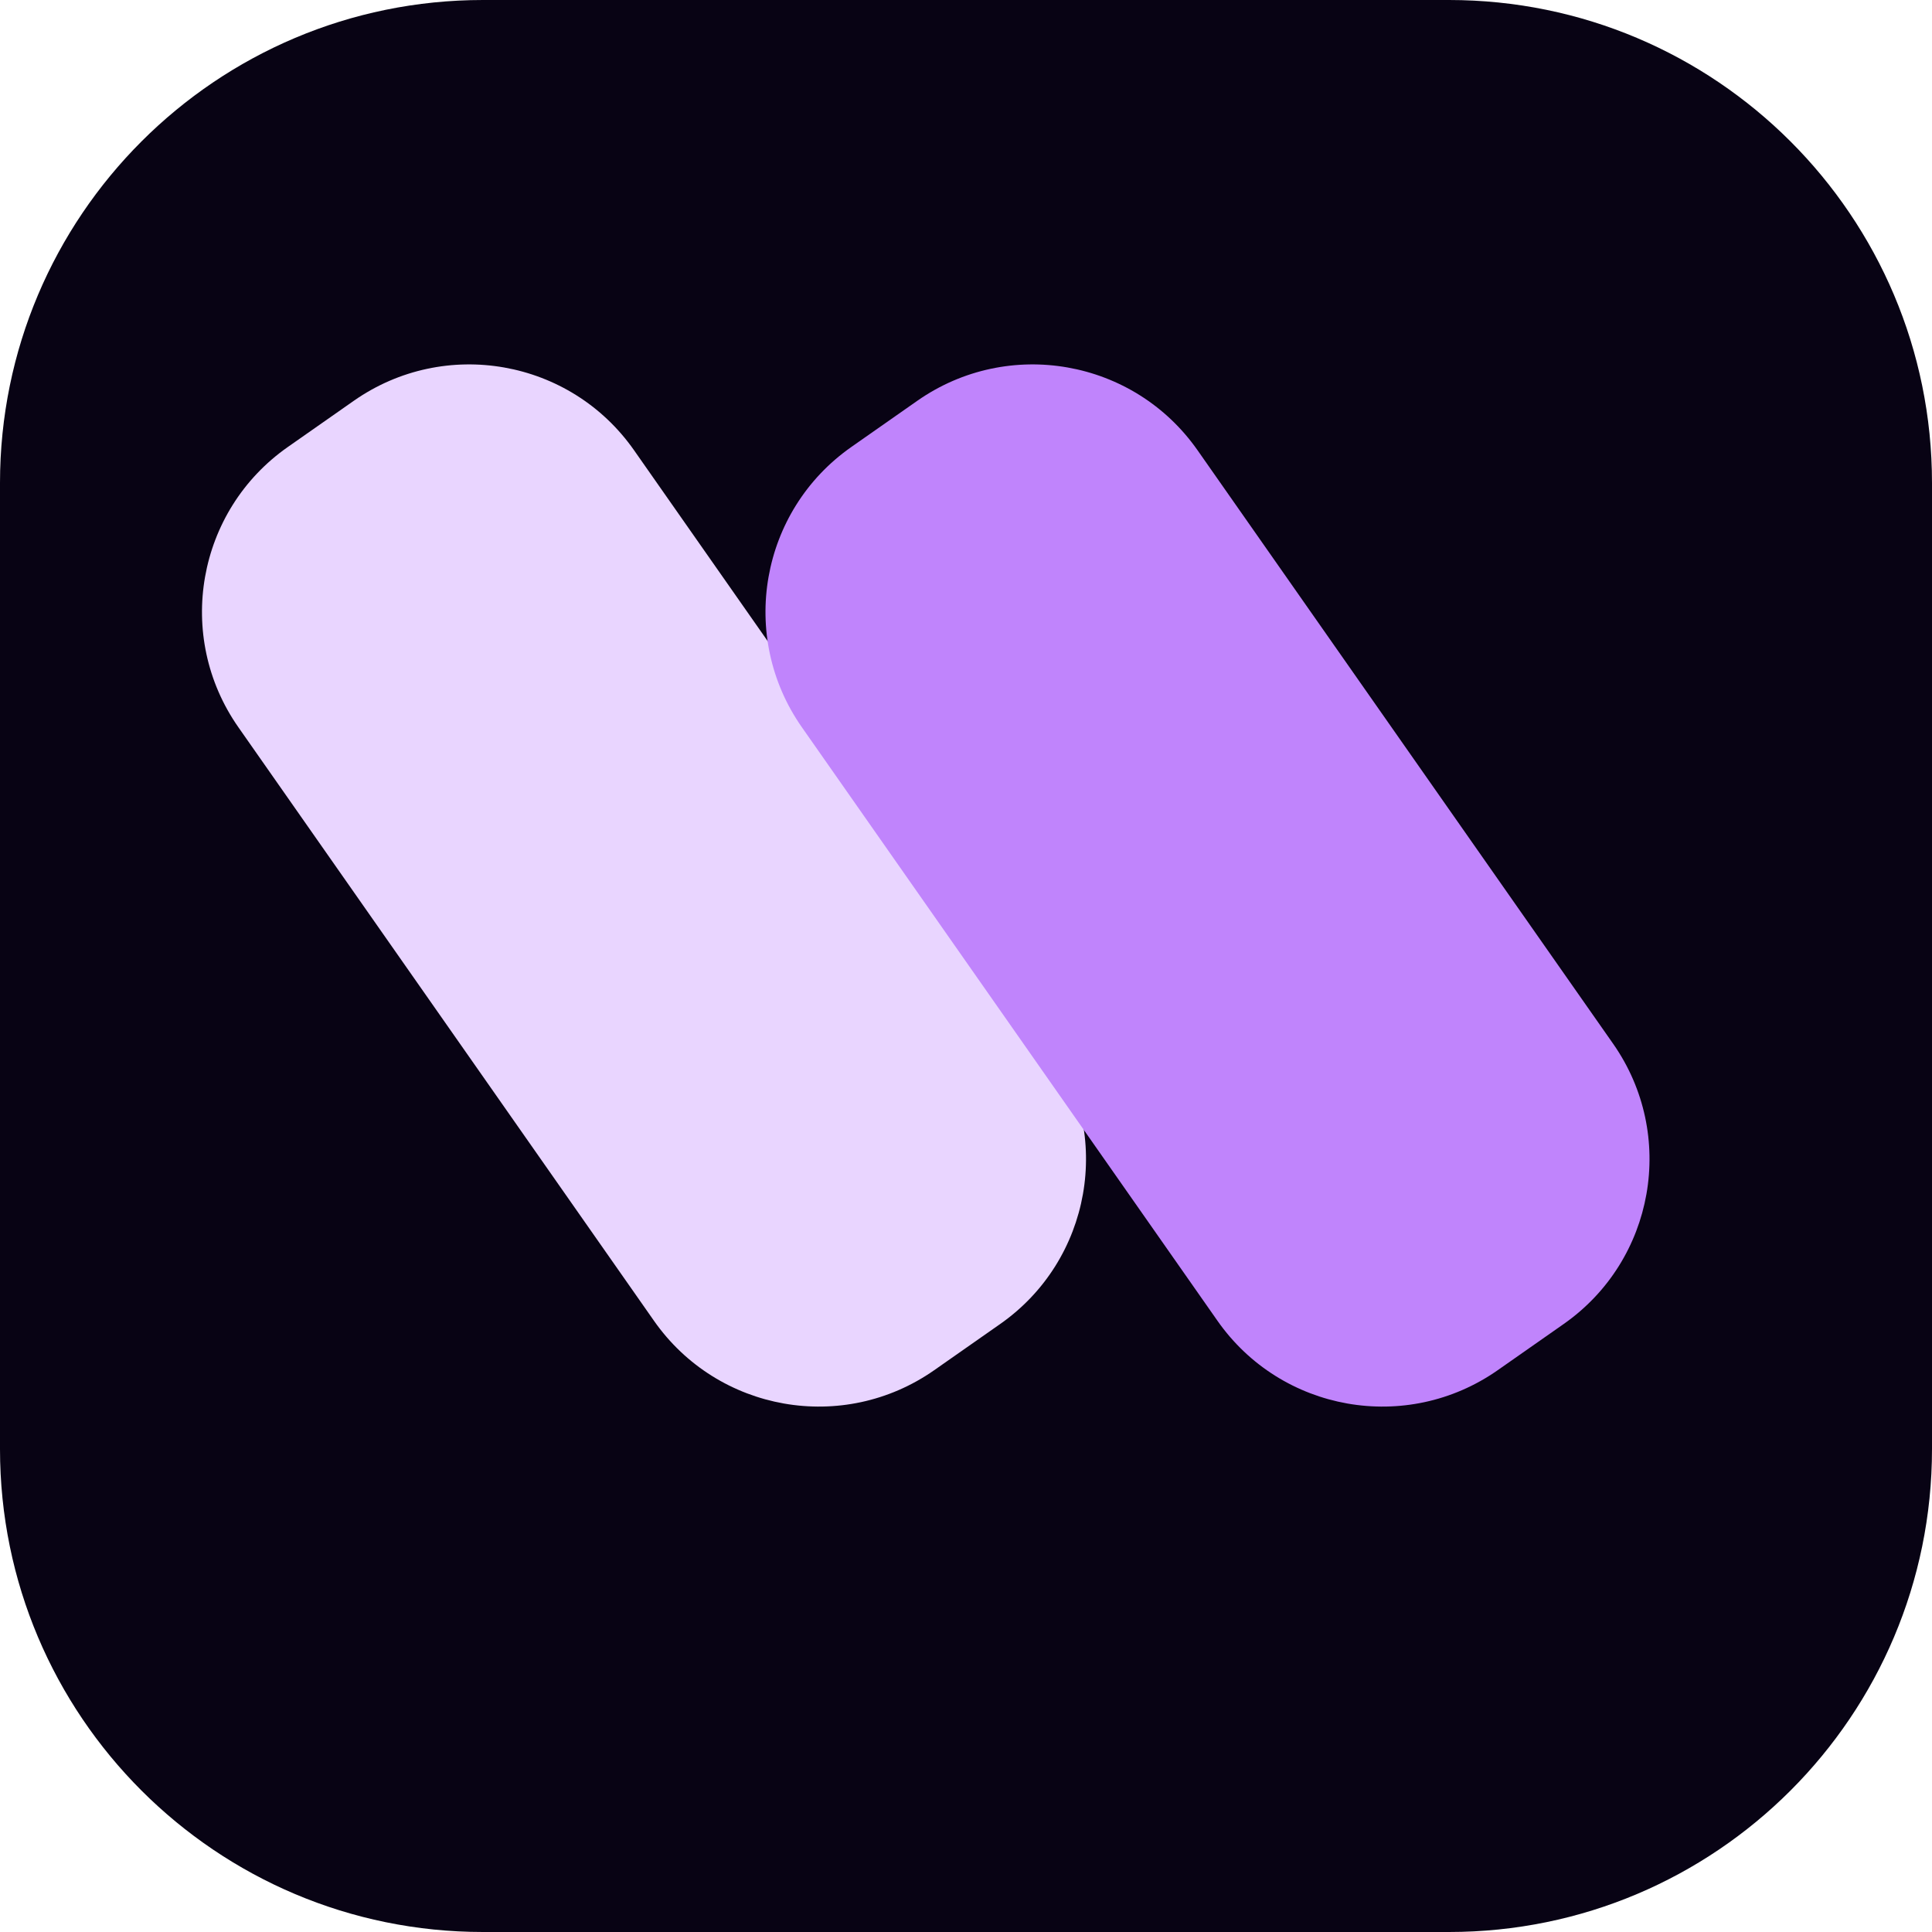
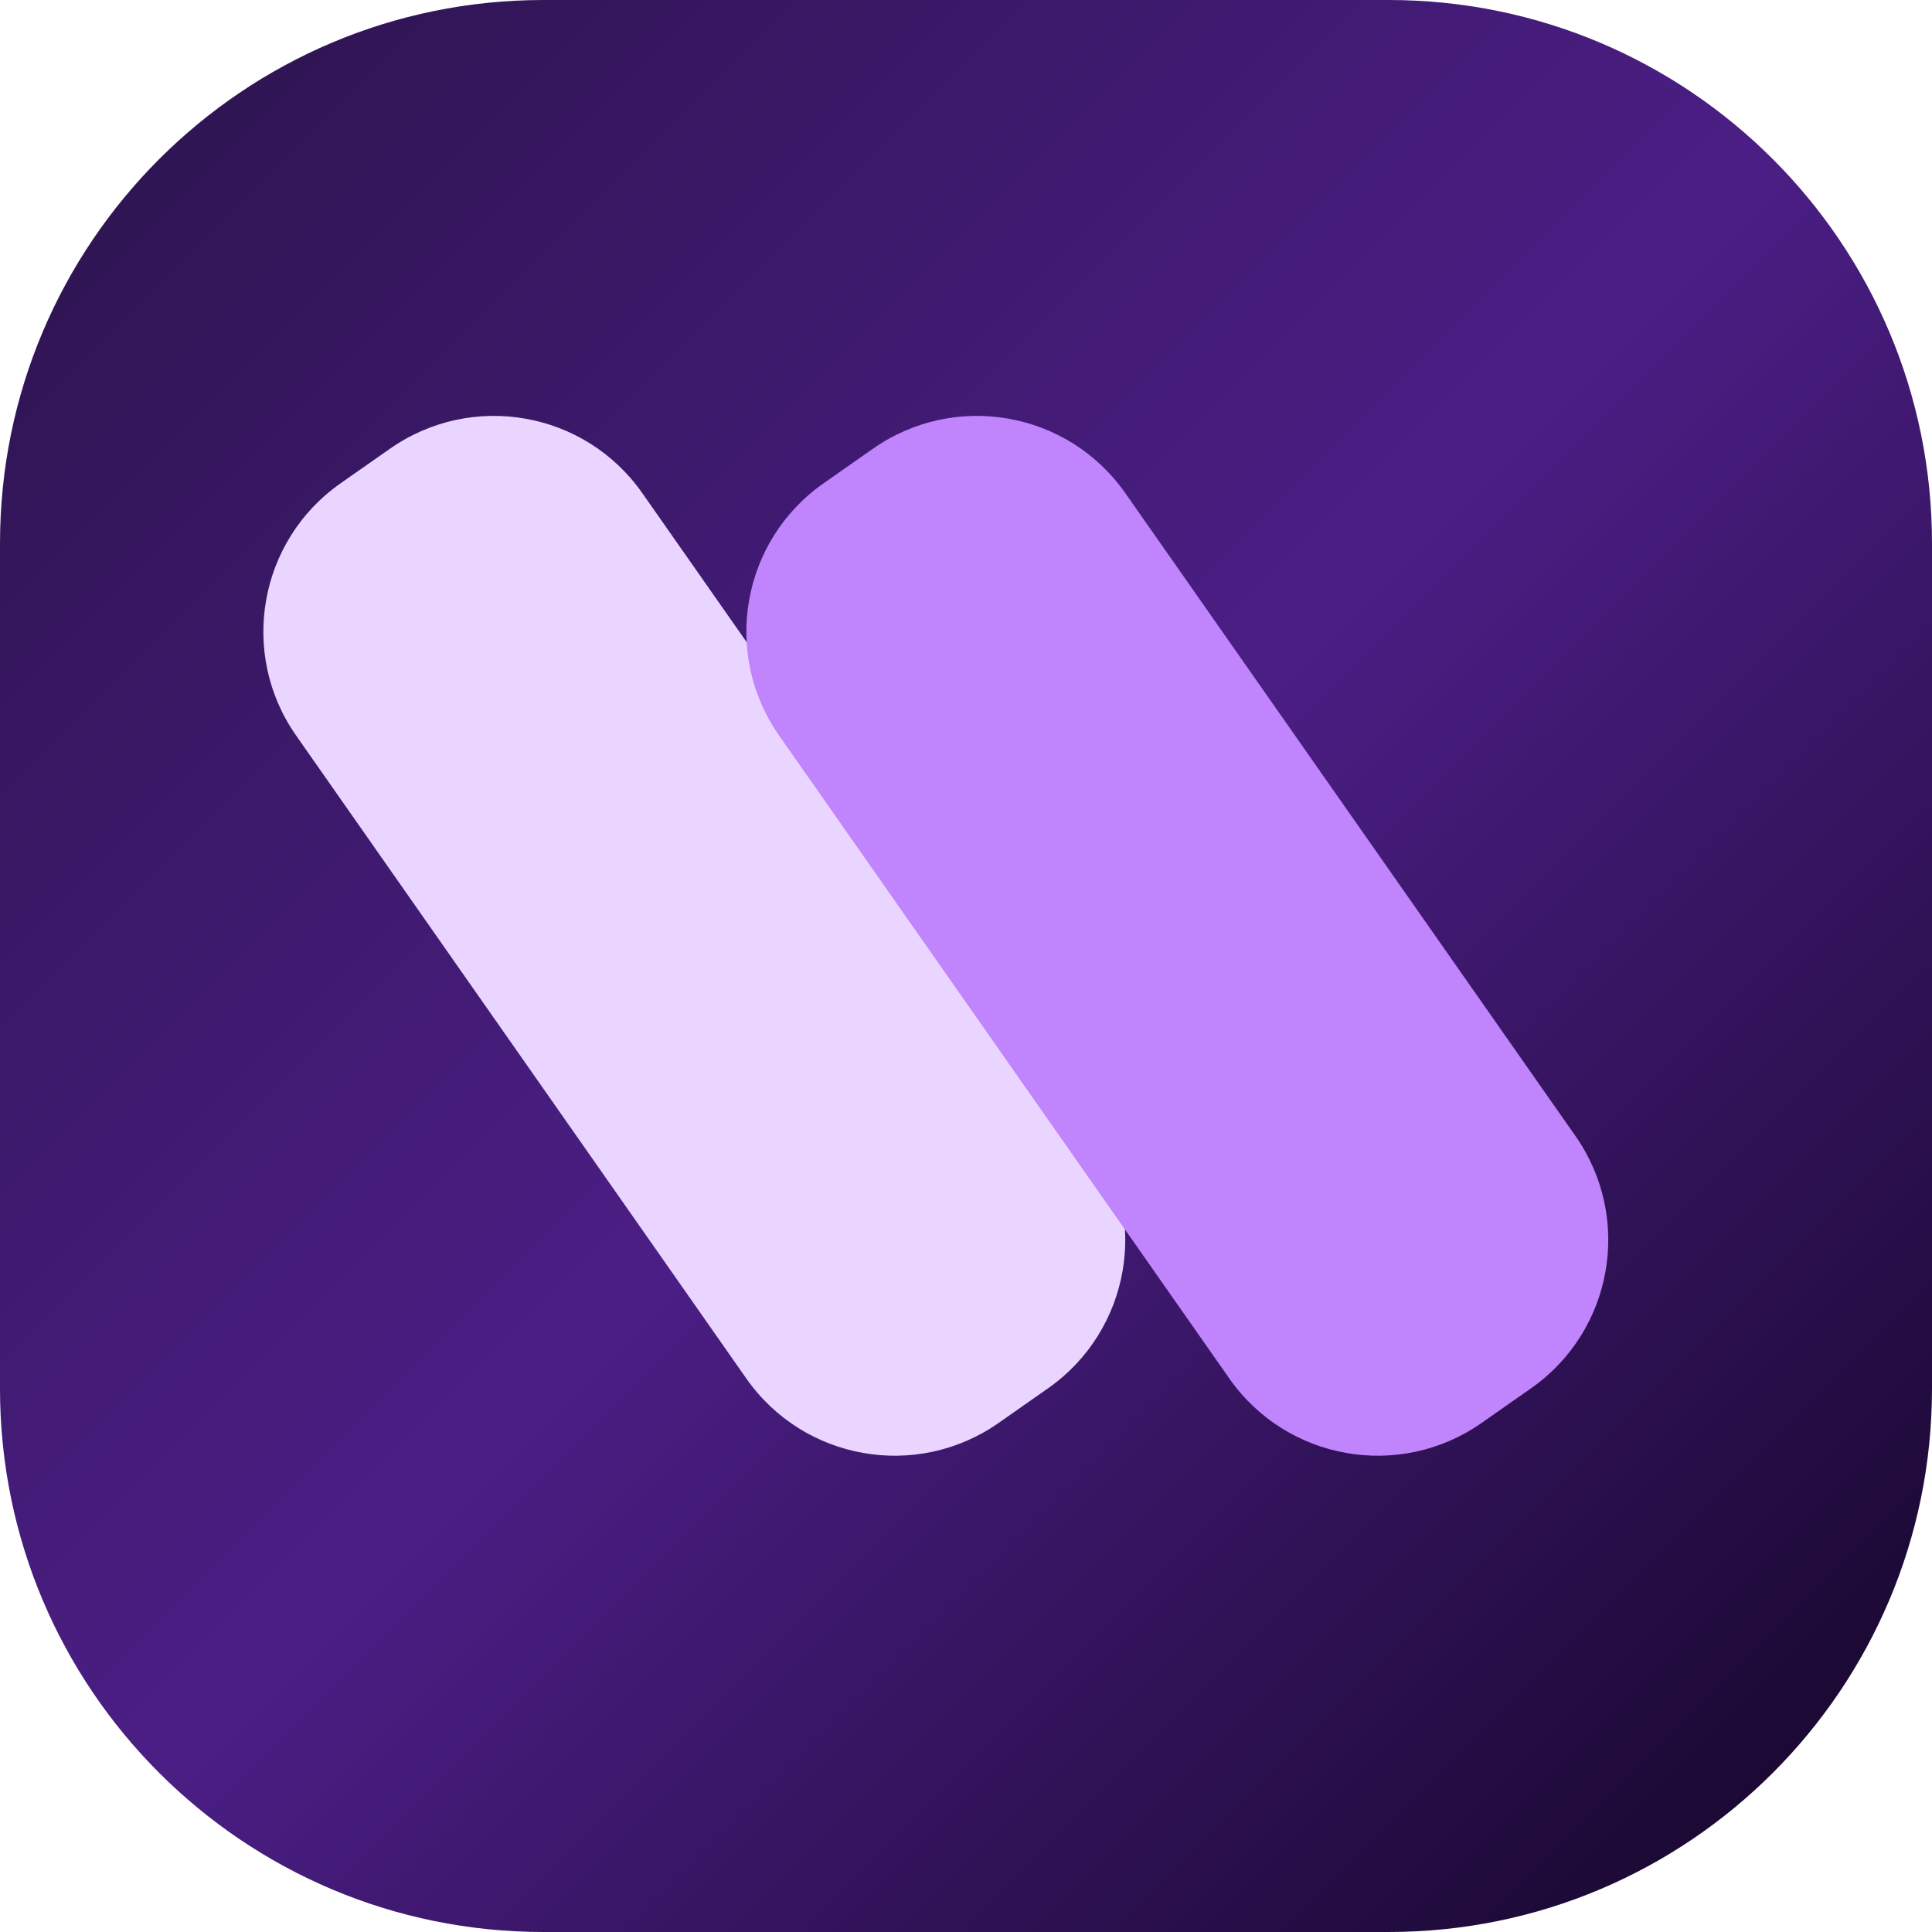
- <svg xmlns="http://www.w3.org/2000/svg" width="32" height="32" viewBox="0 0 24 24" fill="none">
-   <rect width="24" height="24" rx="6" fill="#080314" />
-   <rect x="5" y="4" width="6" height="14" rx="2.5" fill="#e9d5ff" transform="rotate(-35 8 11)" />
-   <rect x="12" y="4" width="6" height="14" rx="2.5" fill="#c084fc" transform="rotate(-35 15 11)" />
+ <svg xmlns="http://www.w3.org/2000/svg" width="64" height="64" viewBox="0 0 64 64" fill="none">
+   <rect width="64" height="64" rx="18" fill="url(#bg)" />
+   <rect x="16" y="12" width="14" height="38" rx="6" fill="#e9d5ff" transform="rotate(-35 23 31)" />
+   <rect x="32" y="12" width="14" height="38" rx="6" fill="#c084fc" transform="rotate(-35 39 31)" />
+   <defs>
+     <linearGradient id="bg" x1="0" y1="0" x2="64" y2="64" gradientUnits="userSpaceOnUse">
+       <stop stop-color="#2a134a" />
+       <stop offset="0.5" stop-color="#4b1e85" />
+       <stop offset="1" stop-color="#120524" />
+     </linearGradient>
+   </defs>
</svg>
